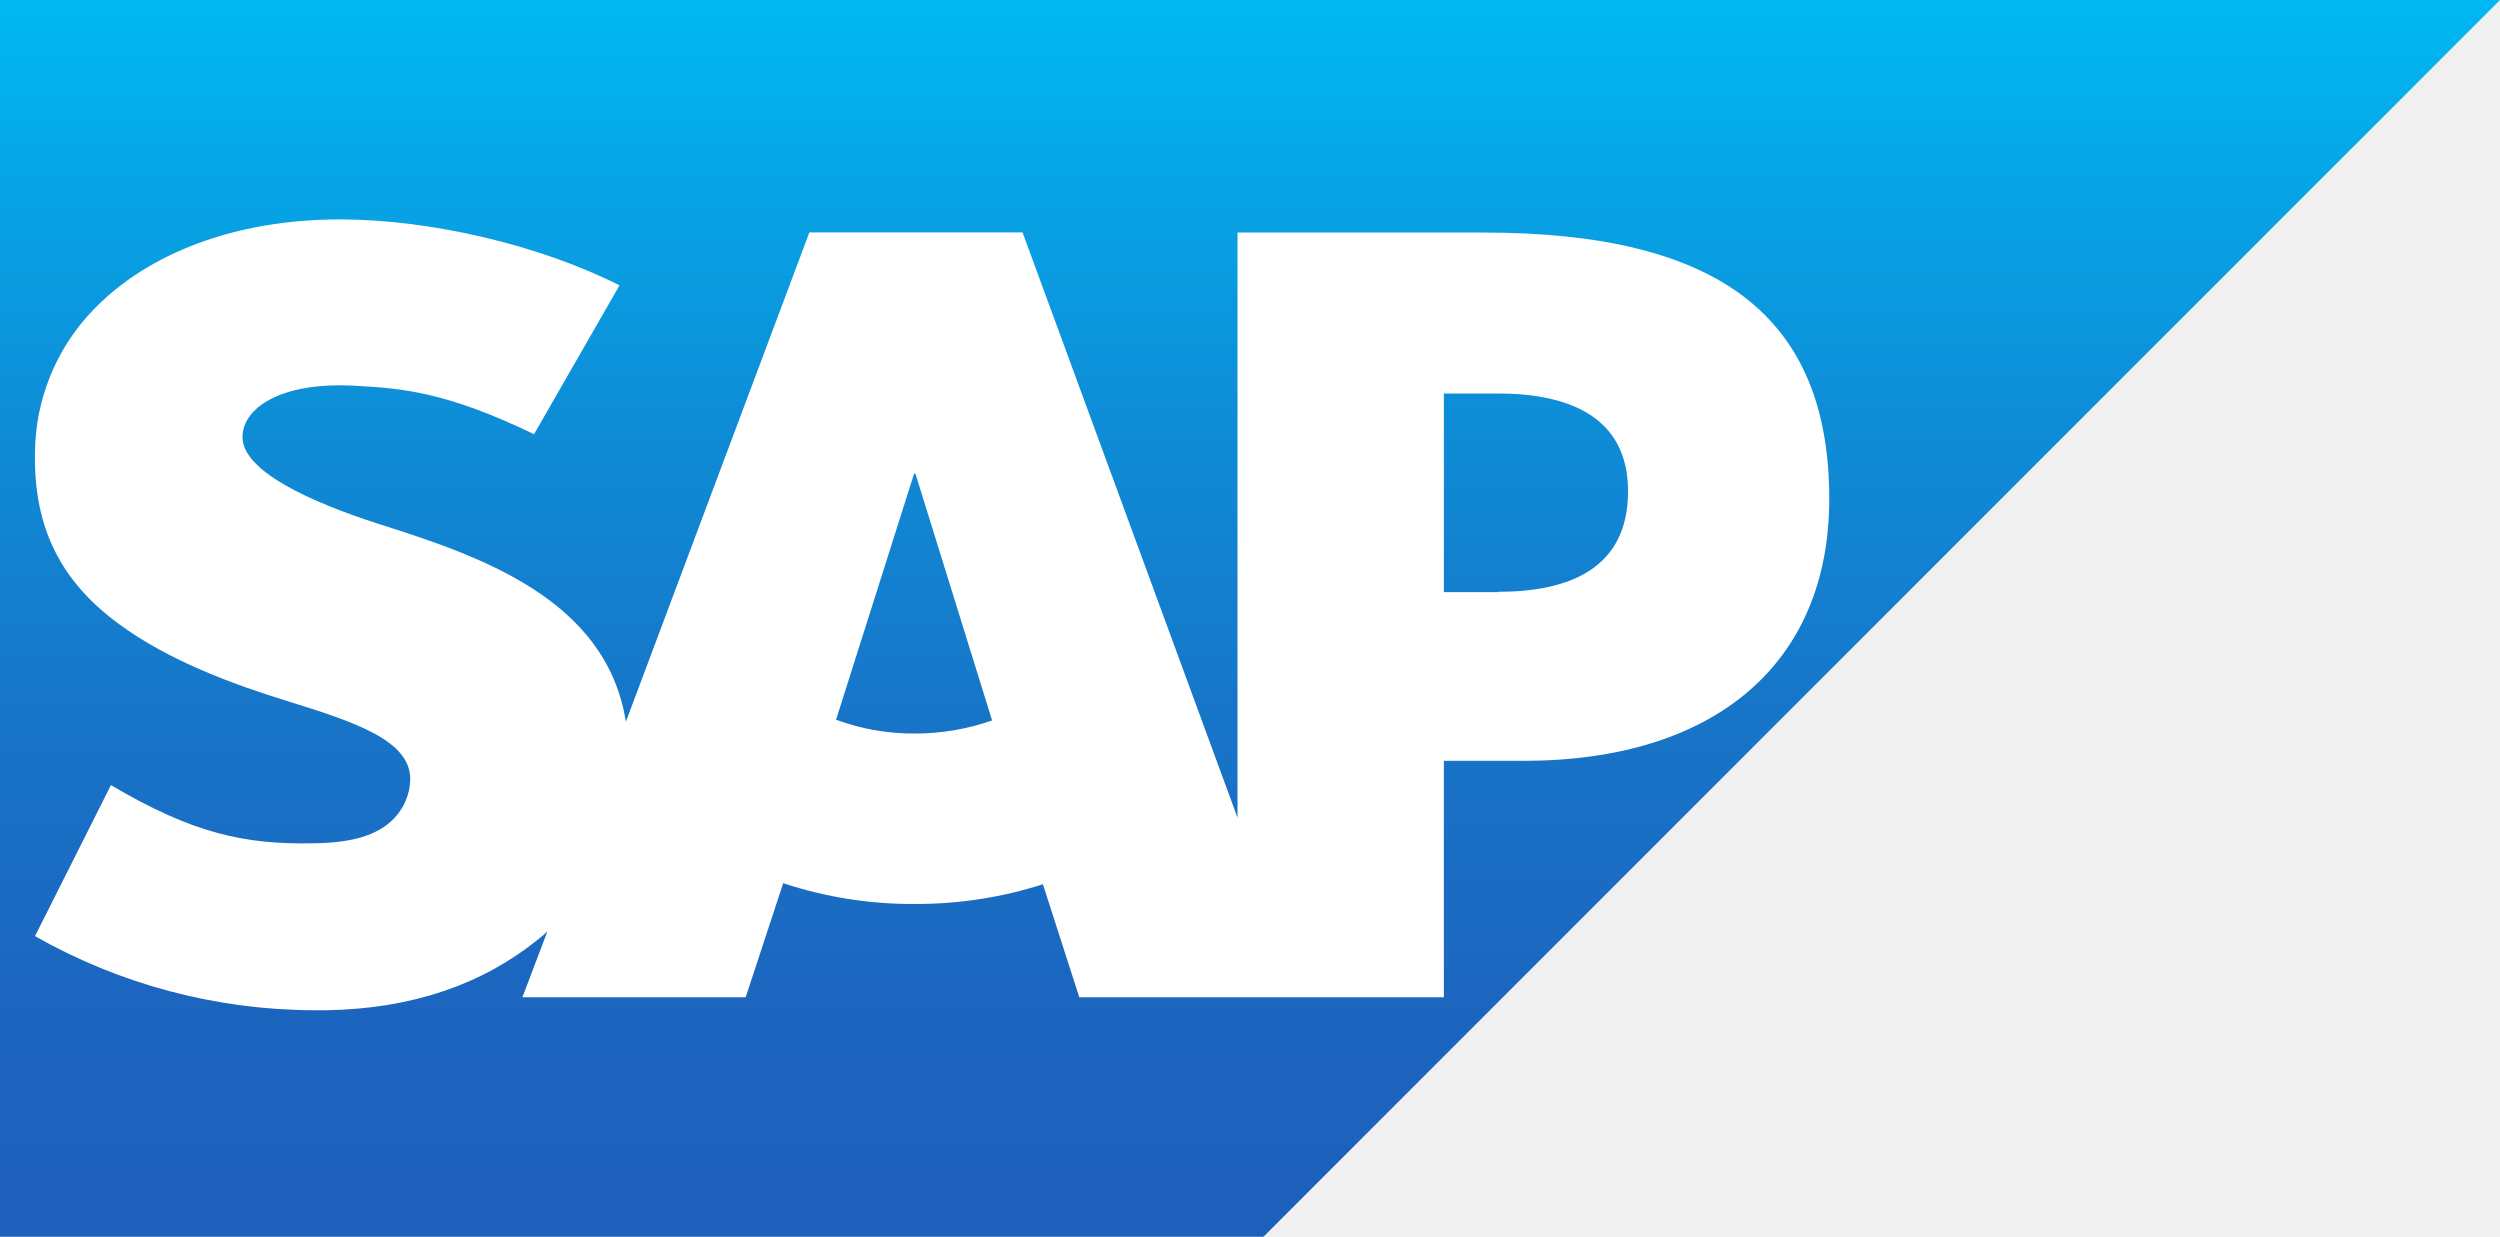
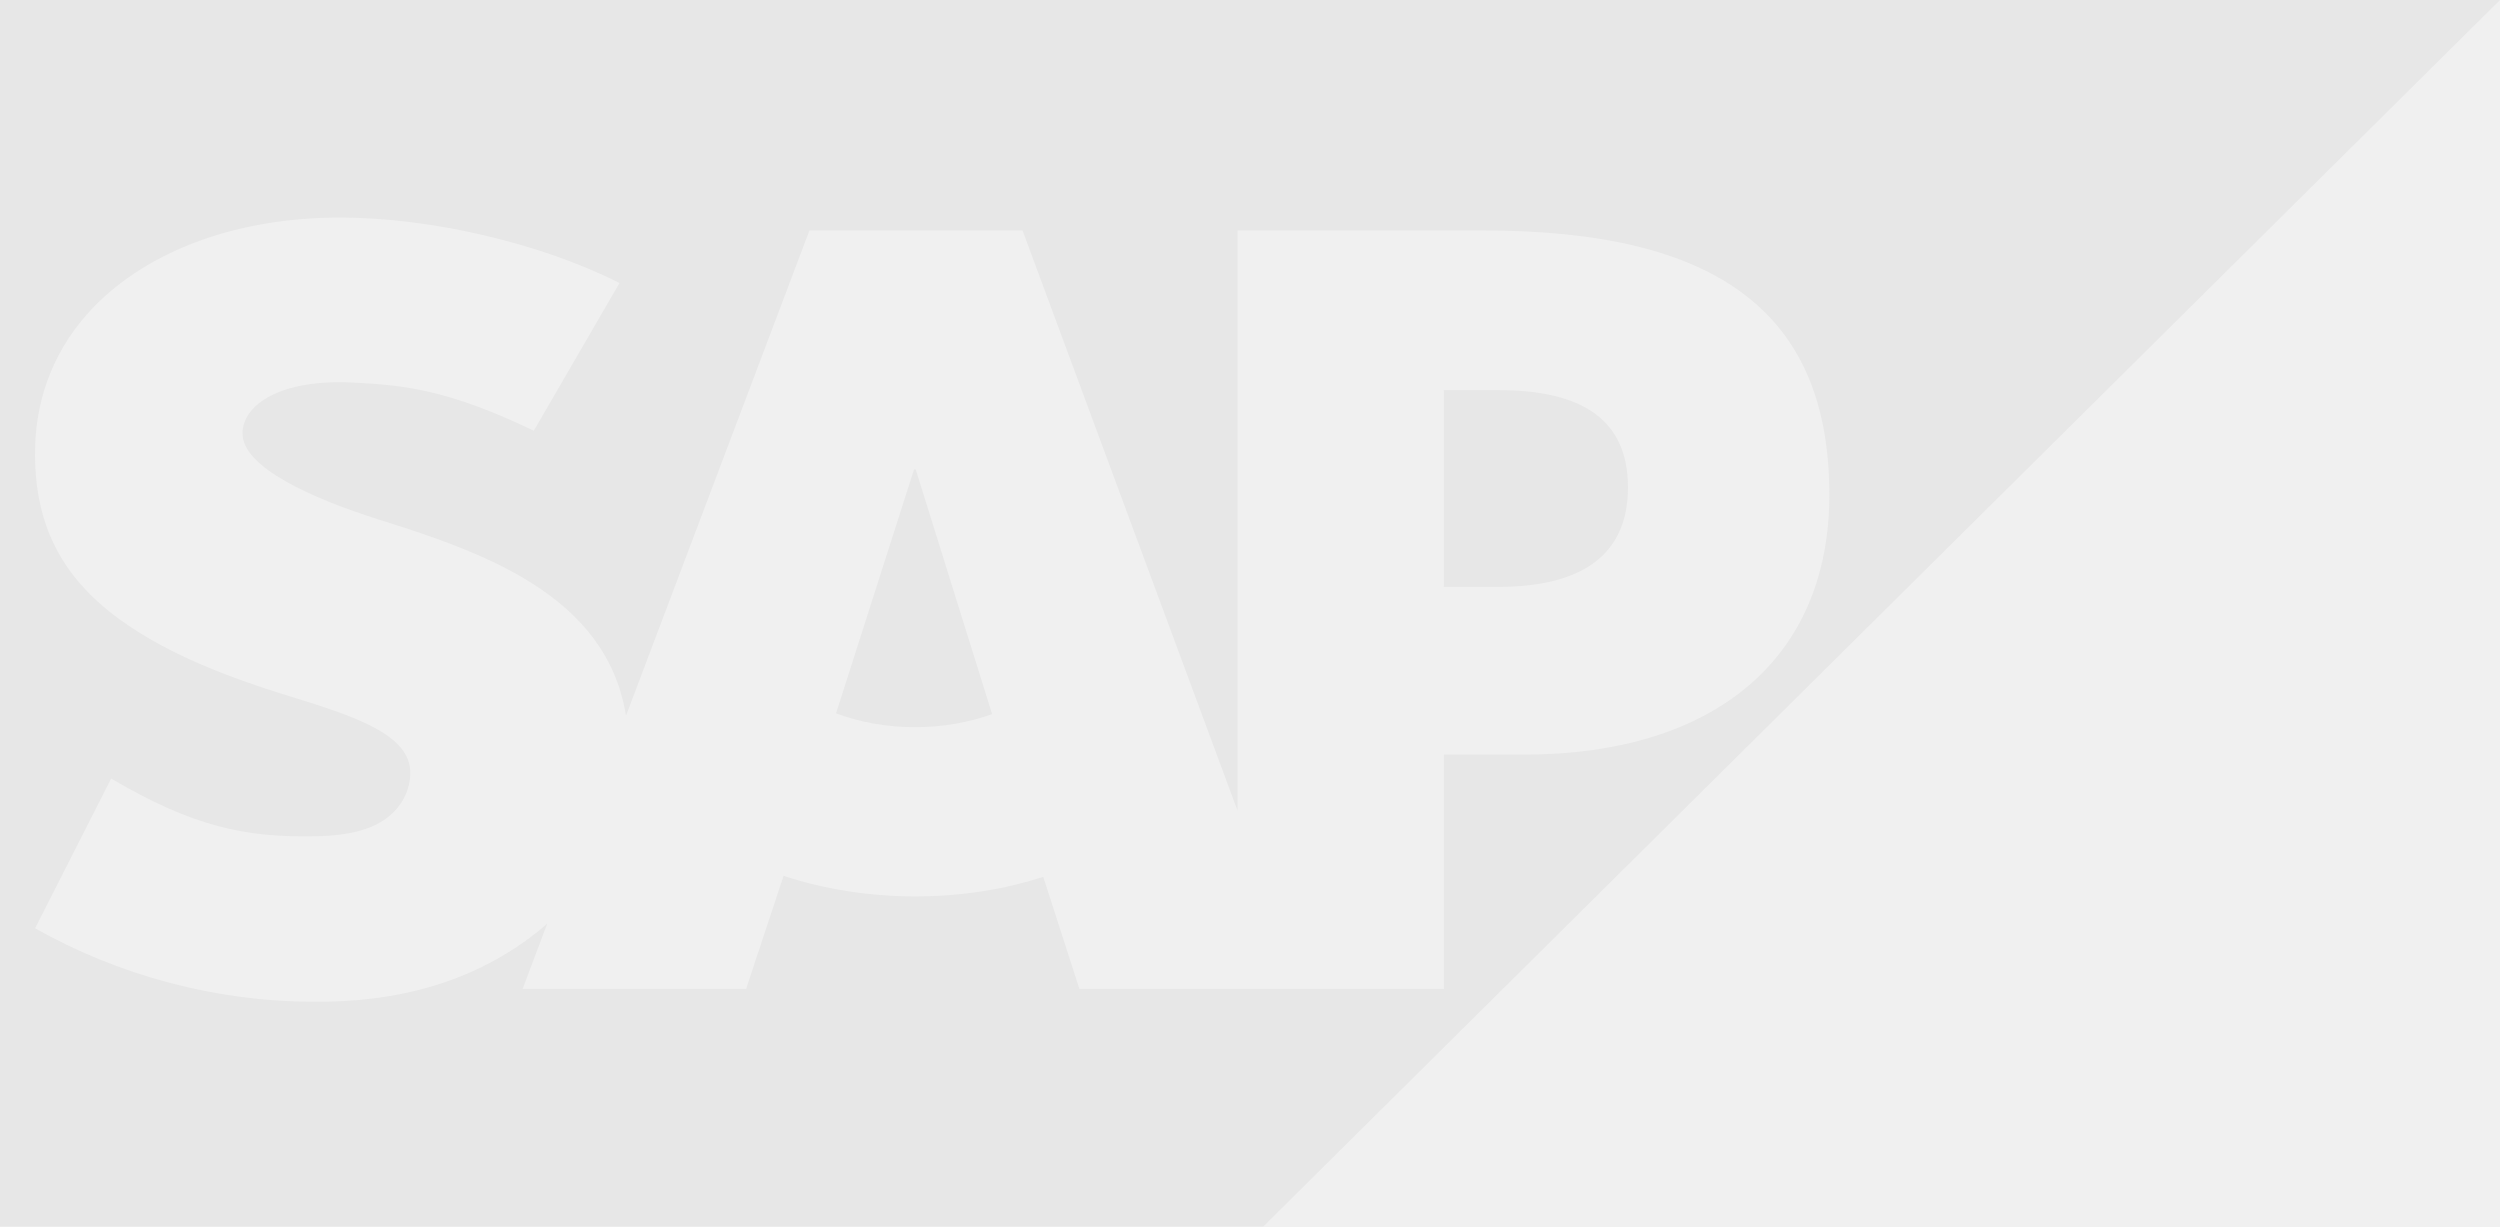
- <svg xmlns="http://www.w3.org/2000/svg" id="Layer_1" data-name="Layer 1" viewBox="0 0 412.38 204">
-   <defs>
-     <style>.cls-1,.cls-2{fill-rule:evenodd;}.cls-1{fill:url(#linear-gradient);}.cls-2{fill:#fff;}</style>
-     <linearGradient id="linear-gradient" x1="206.19" x2="206.19" y2="204" gradientUnits="userSpaceOnUse">
-       <stop offset="0" stop-color="#00b8f1" />
-       <stop offset="0.02" stop-color="#01b6f0" />
-       <stop offset="0.31" stop-color="#0d90d9" />
-       <stop offset="0.58" stop-color="#1775c8" />
-       <stop offset="0.82" stop-color="#1c65bf" />
-       <stop offset="1" stop-color="#1e5fbb" />
-     </linearGradient>
-   </defs>
-   <polyline class="cls-1" points="0 204 208.41 204 412.38 0 0 0 0 204" />
-   <path class="cls-2" d="M244.73,38.36l-40.6,0v96.52L168.67,38.33H133.51l-30.27,80.72C100,98.7,79,91.67,62.4,86.4,51.46,82.89,39.85,77.72,40,72c.09-4.68,6.23-9,18.38-8.38,8.17.43,15.37,1.09,29.71,8l14.1-24.55C89.06,40.42,71,36.21,56.17,36.19h-.09c-17.28,0-31.68,5.6-40.6,14.83A34.23,34.23,0,0,0,5.77,74.7C5.54,87.15,10.11,96,19.71,103c8.1,5.94,18.46,9.79,27.6,12.62,11.27,3.49,20.47,6.53,20.36,13A9.57,9.57,0,0,1,65,135c-2.81,2.9-7.13,4-13.09,4.1-11.49.24-20-1.56-33.61-9.59L5.77,154.42a93.77,93.77,0,0,0,46,12.22l2.11,0c14.24-.25,25.74-4.31,34.92-11.71.53-.41,1-.84,1.49-1.28L86.17,164.5H123l6.19-18.82a67.46,67.46,0,0,0,21.68,3.43,68.33,68.33,0,0,0,21.16-3.25l6,18.64h60.14v-39h13.11c31.71,0,50.46-16.15,50.46-43.2C301.74,52.19,283.52,38.36,244.73,38.36ZM150.91,121a36.93,36.93,0,0,1-13-2.28l12.87-40.59H151l12.65,40.71A38.5,38.5,0,0,1,150.91,121Zm96.2-23.33h-8.94V64.91h8.94c11.93,0,21.44,4,21.44,16.14,0,12.6-9.51,16.57-21.44,16.57" />
+ <svg xmlns="http://www.w3.org/2000/svg" width="53" height="26" viewBox="0 0 53 26" fill="none">
+   <path d="M0 0V26H26.784L53 0H0ZM32.296 15.998H30.611V20.966H22.884L22.117 18.589C21.3 18.855 20.375 19.004 19.398 19.004C18.42 19.004 17.446 18.845 16.612 18.567L15.817 20.966H11.079L11.602 19.579C11.539 19.634 11.477 19.69 11.412 19.742C10.23 20.684 8.752 21.204 6.92 21.236H6.649C4.547 21.237 2.487 20.662 0.744 19.68L2.356 16.506C4.101 17.529 5.196 17.757 6.676 17.729C7.443 17.715 7.995 17.575 8.358 17.204C8.575 16.978 8.693 16.699 8.698 16.398C8.712 15.573 7.531 15.187 6.084 14.743C4.91 14.38 3.578 13.889 2.538 13.132C1.303 12.233 0.716 11.108 0.744 9.519C0.763 8.365 1.195 7.324 1.993 6.502C3.14 5.327 4.991 4.612 7.211 4.612H7.224C9.128 4.616 11.45 5.149 13.133 6L11.317 9.131C9.478 8.249 8.551 8.167 7.502 8.111C5.941 8.027 5.151 8.582 5.141 9.179C5.128 9.906 6.615 10.566 8.024 11.013C10.153 11.685 12.859 12.583 13.271 15.174L17.16 4.886H21.678L26.236 17.187V4.886H31.453C36.439 4.886 38.782 6.651 38.782 10.492C38.782 13.942 36.37 15.998 32.296 15.998V15.998Z" fill="#E7E7E7" />
+   <path d="M31.759 8.271H30.609V12.442H31.759C33.293 12.442 34.513 11.936 34.513 10.332C34.513 8.727 33.293 8.271 31.759 8.271Z" fill="#E7E7E7" />
+   <path d="M19.378 9.95L17.724 15.123C18.216 15.309 18.787 15.416 19.396 15.416C20.004 15.416 20.546 15.313 21.033 15.139L19.413 9.952H19.38L19.378 9.95Z" fill="#E7E7E7" />
</svg>
